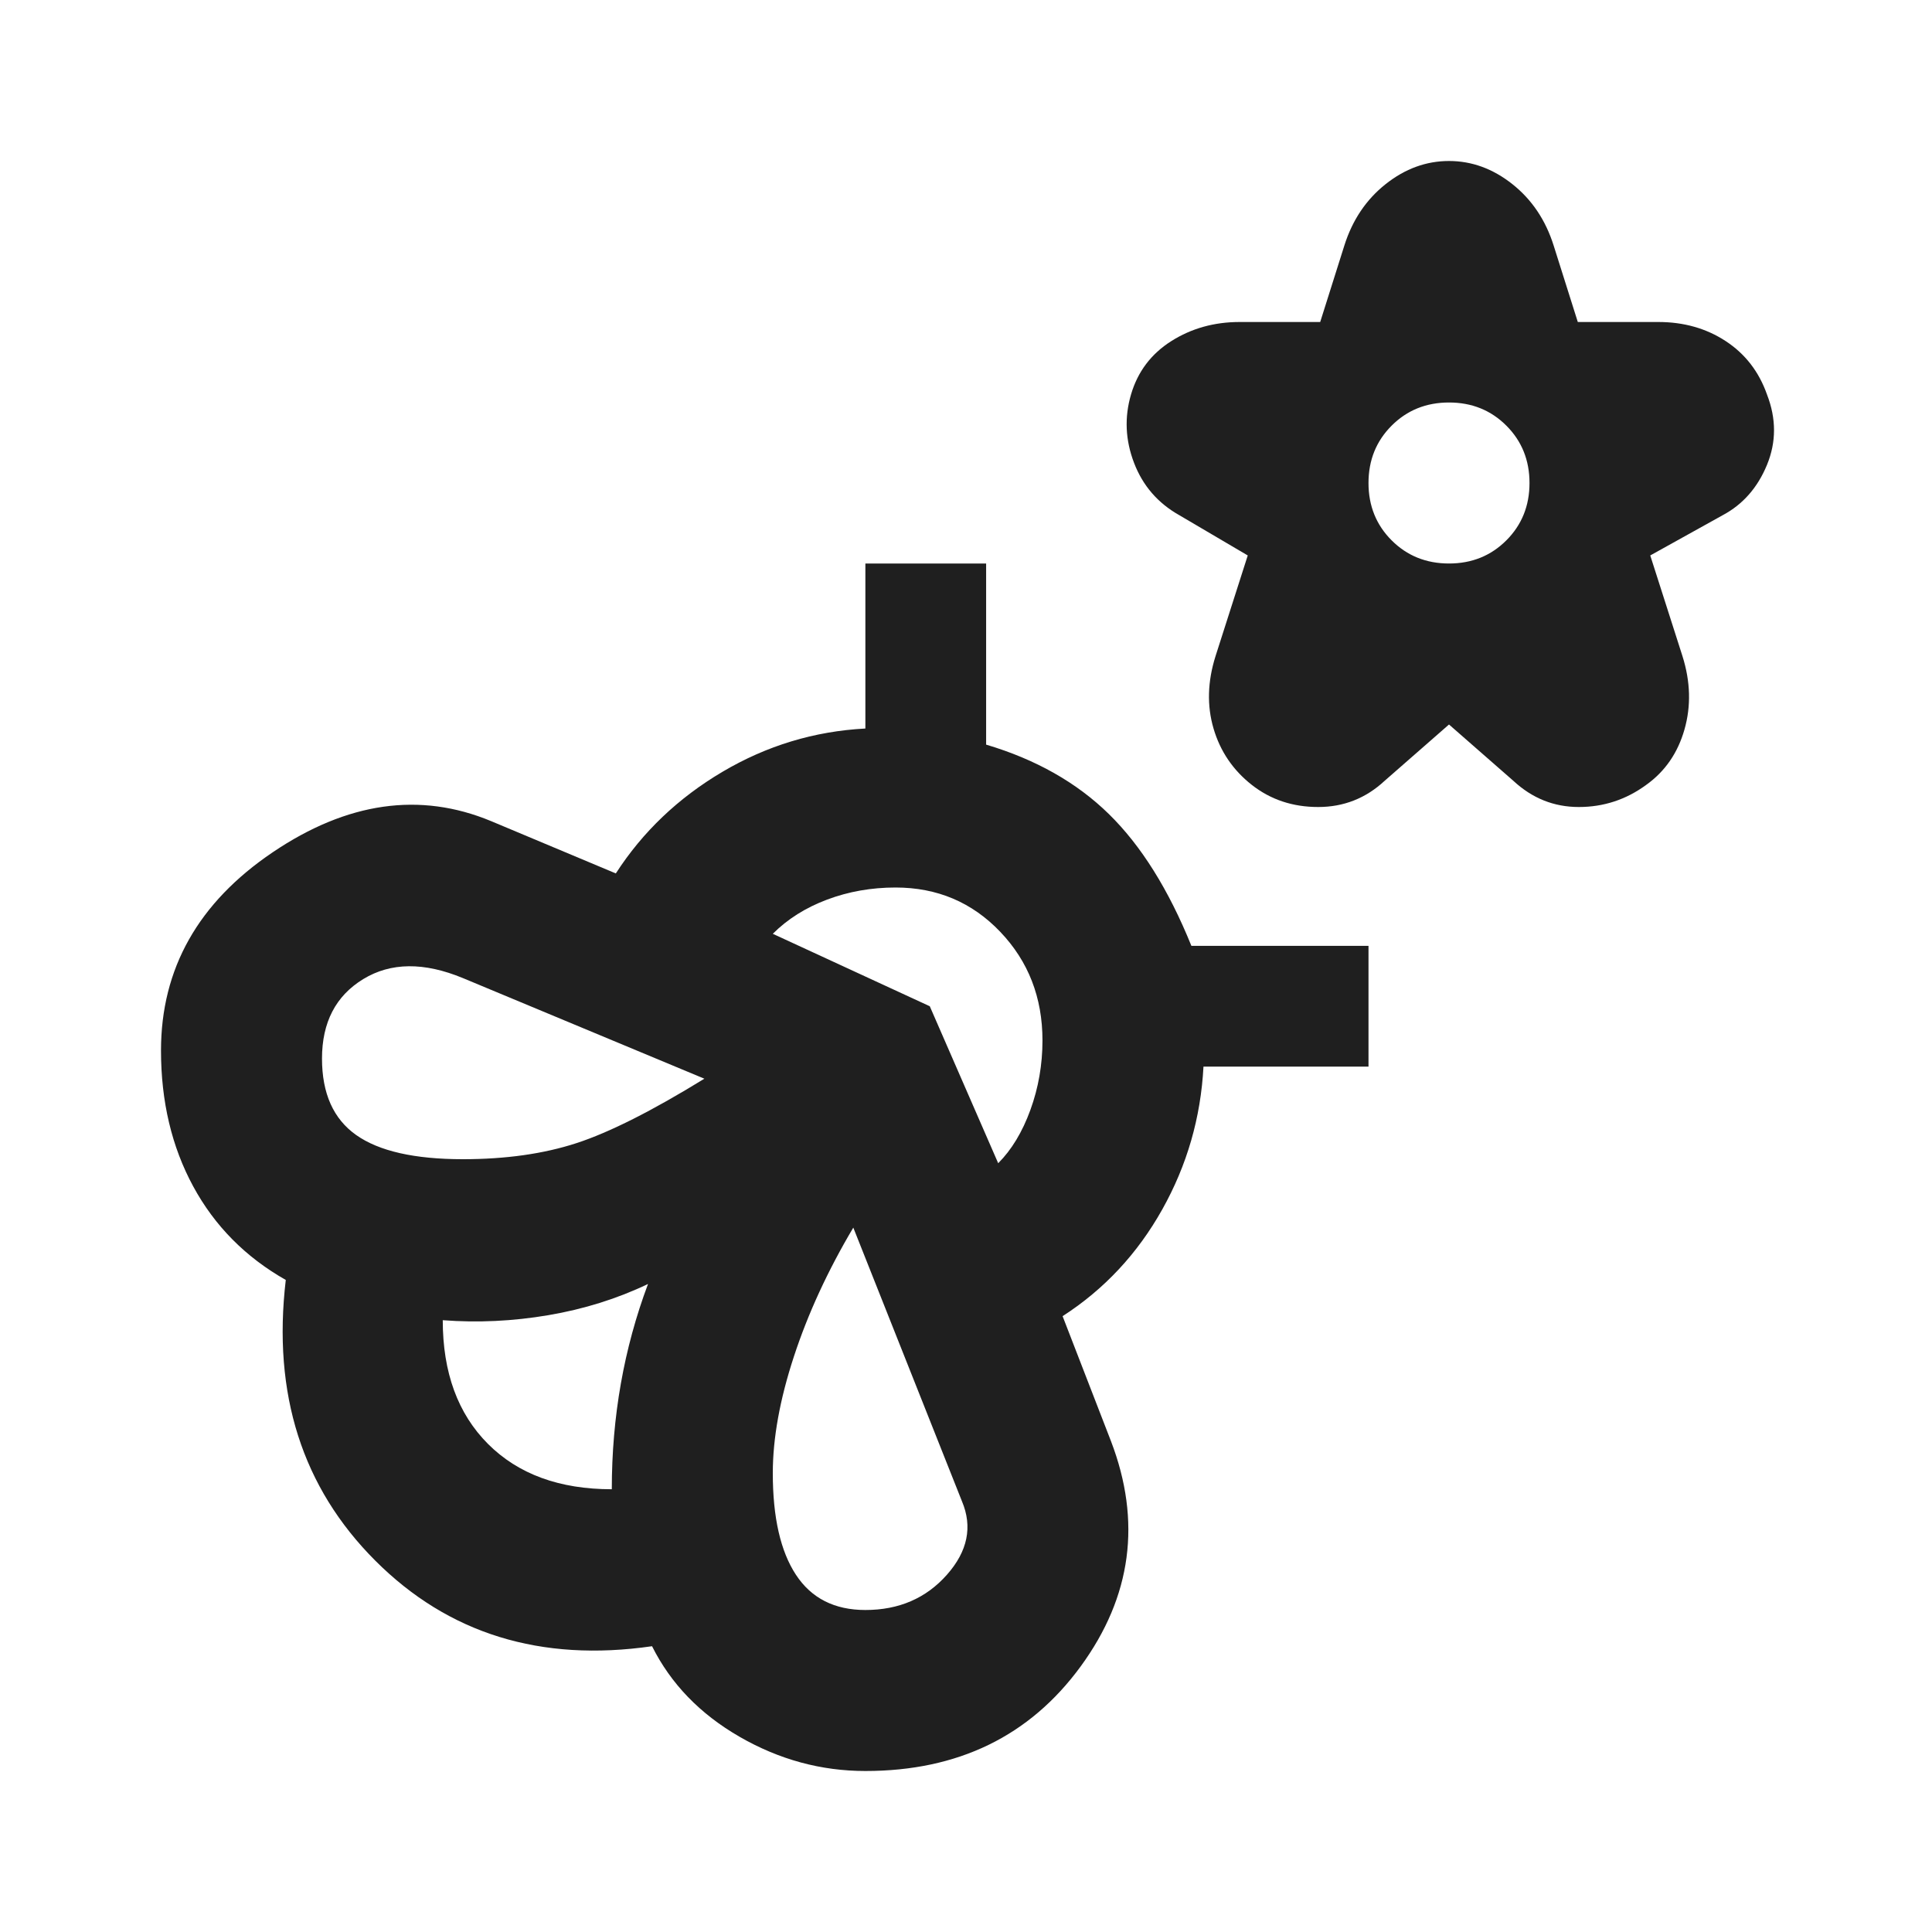
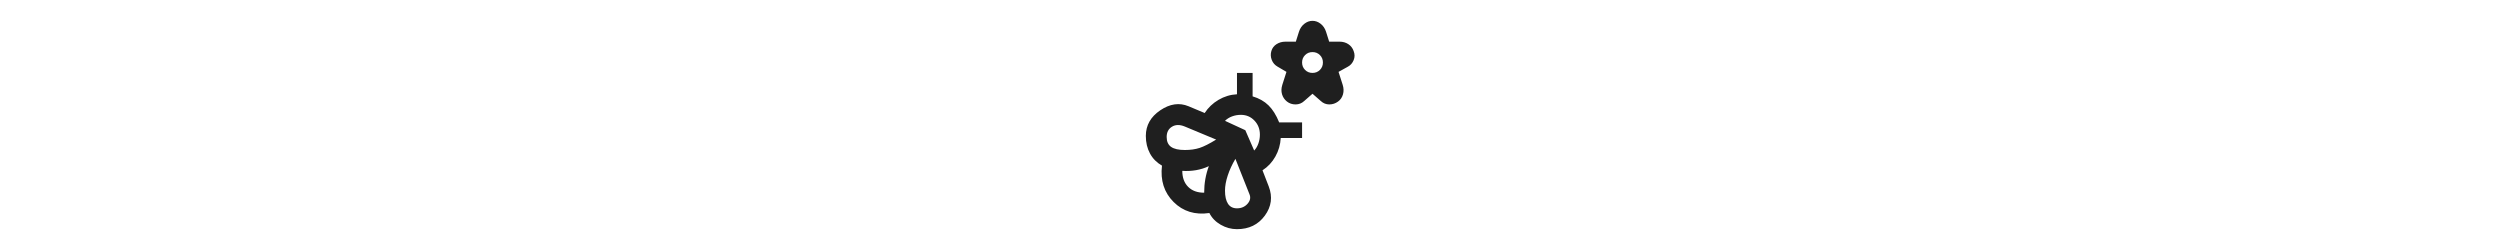
- <svg xmlns="http://www.w3.org/2000/svg" height="24px" viewBox="0 -960 960 960" width="24px" fill="#1f1f1f">
+ <svg xmlns="http://www.w3.org/2000/svg" height="24px" viewBox="0 -960 960 960" width="240px" fill="#1f1f1f">
  <path d="m720-600-32 28q-14 13-33 13t-33-11q-14-11-19-28t1-36l16-50-34-20q-16-9-22.5-26t-1.5-34q5-17 20-26.5t34-9.5h40l12-38q6-19 20.5-30.5T720-880q17 0 31.5 11.5T772-838l12 38h40q19 0 33.5 9.5T878-764q7 18 0 35t-22 25l-36 20 16 50q6 19 1 36.5T818-570q-15 11-33.5 11T752-572l-32-28Zm0-80q17 0 28.5-11.5T760-720q0-17-11.5-28.5T720-760q-17 0-28.5 11.5T680-720q0 17 11.5 28.5T720-680ZM552-244q23 60-15 112T430-80q-33 0-62.5-17T324-142q-83 12-137.5-42.5T142-324q-30-17-46-46.5T80-438q0-61 55.5-98.5T244-552l62 26q20-31 53-50.5t71-21.5v-82h60v90q37 11 61 34.5t41 65.5h88v60h-82q-2 38-20.5 71T528-306l24 62Zm-248 24q0-27 4.5-52.5T322-322q-23 11-49.5 15.5T220-304q0 39 22.5 61.5T304-220Zm-74-164q32 0 56.5-8t63.5-32l-120-50q-29-12-49.5.5T160-434q0 26 17 38t53 12Zm200 224q25 0 40.5-17.5T478-214l-54-136q-19 32-29.5 64T384-228q0 33 11.5 50.5T430-160Zm66-222q10-10 16-26.5t6-34.5q0-32-21-54t-52-22q-18 0-34 6t-27 17l78 36 34 78Zm-174 60Z" />
</svg>
